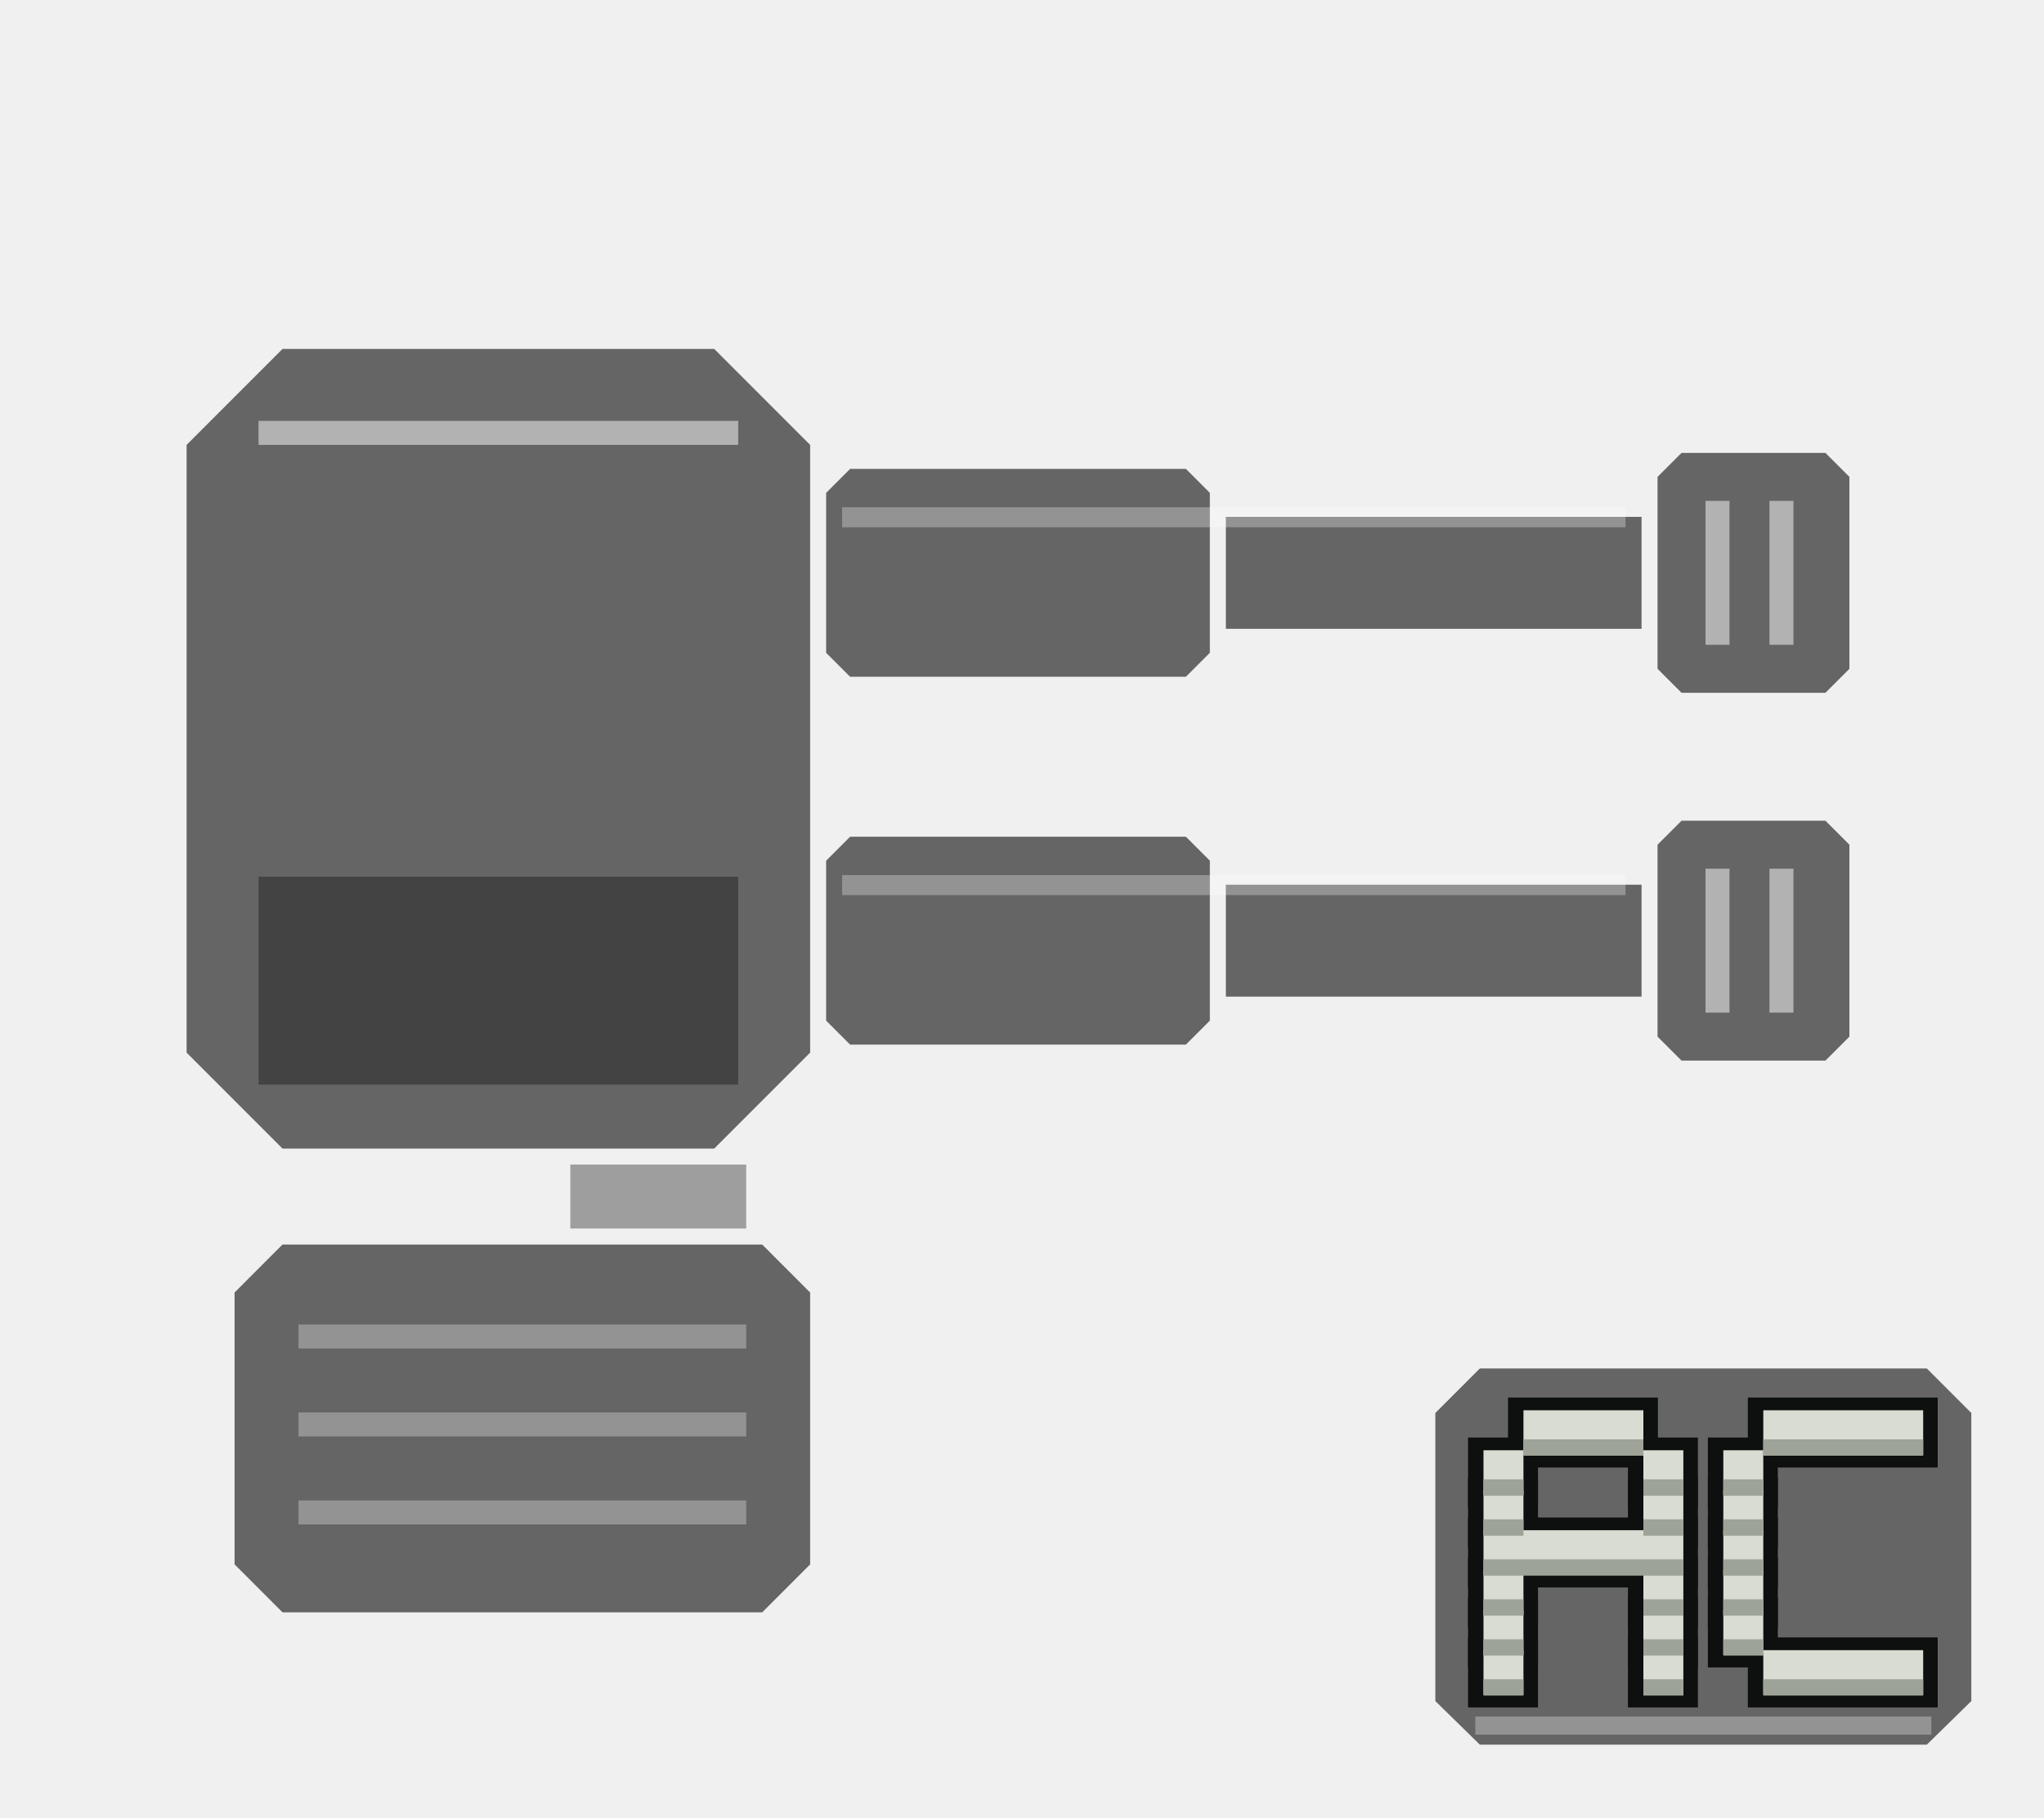
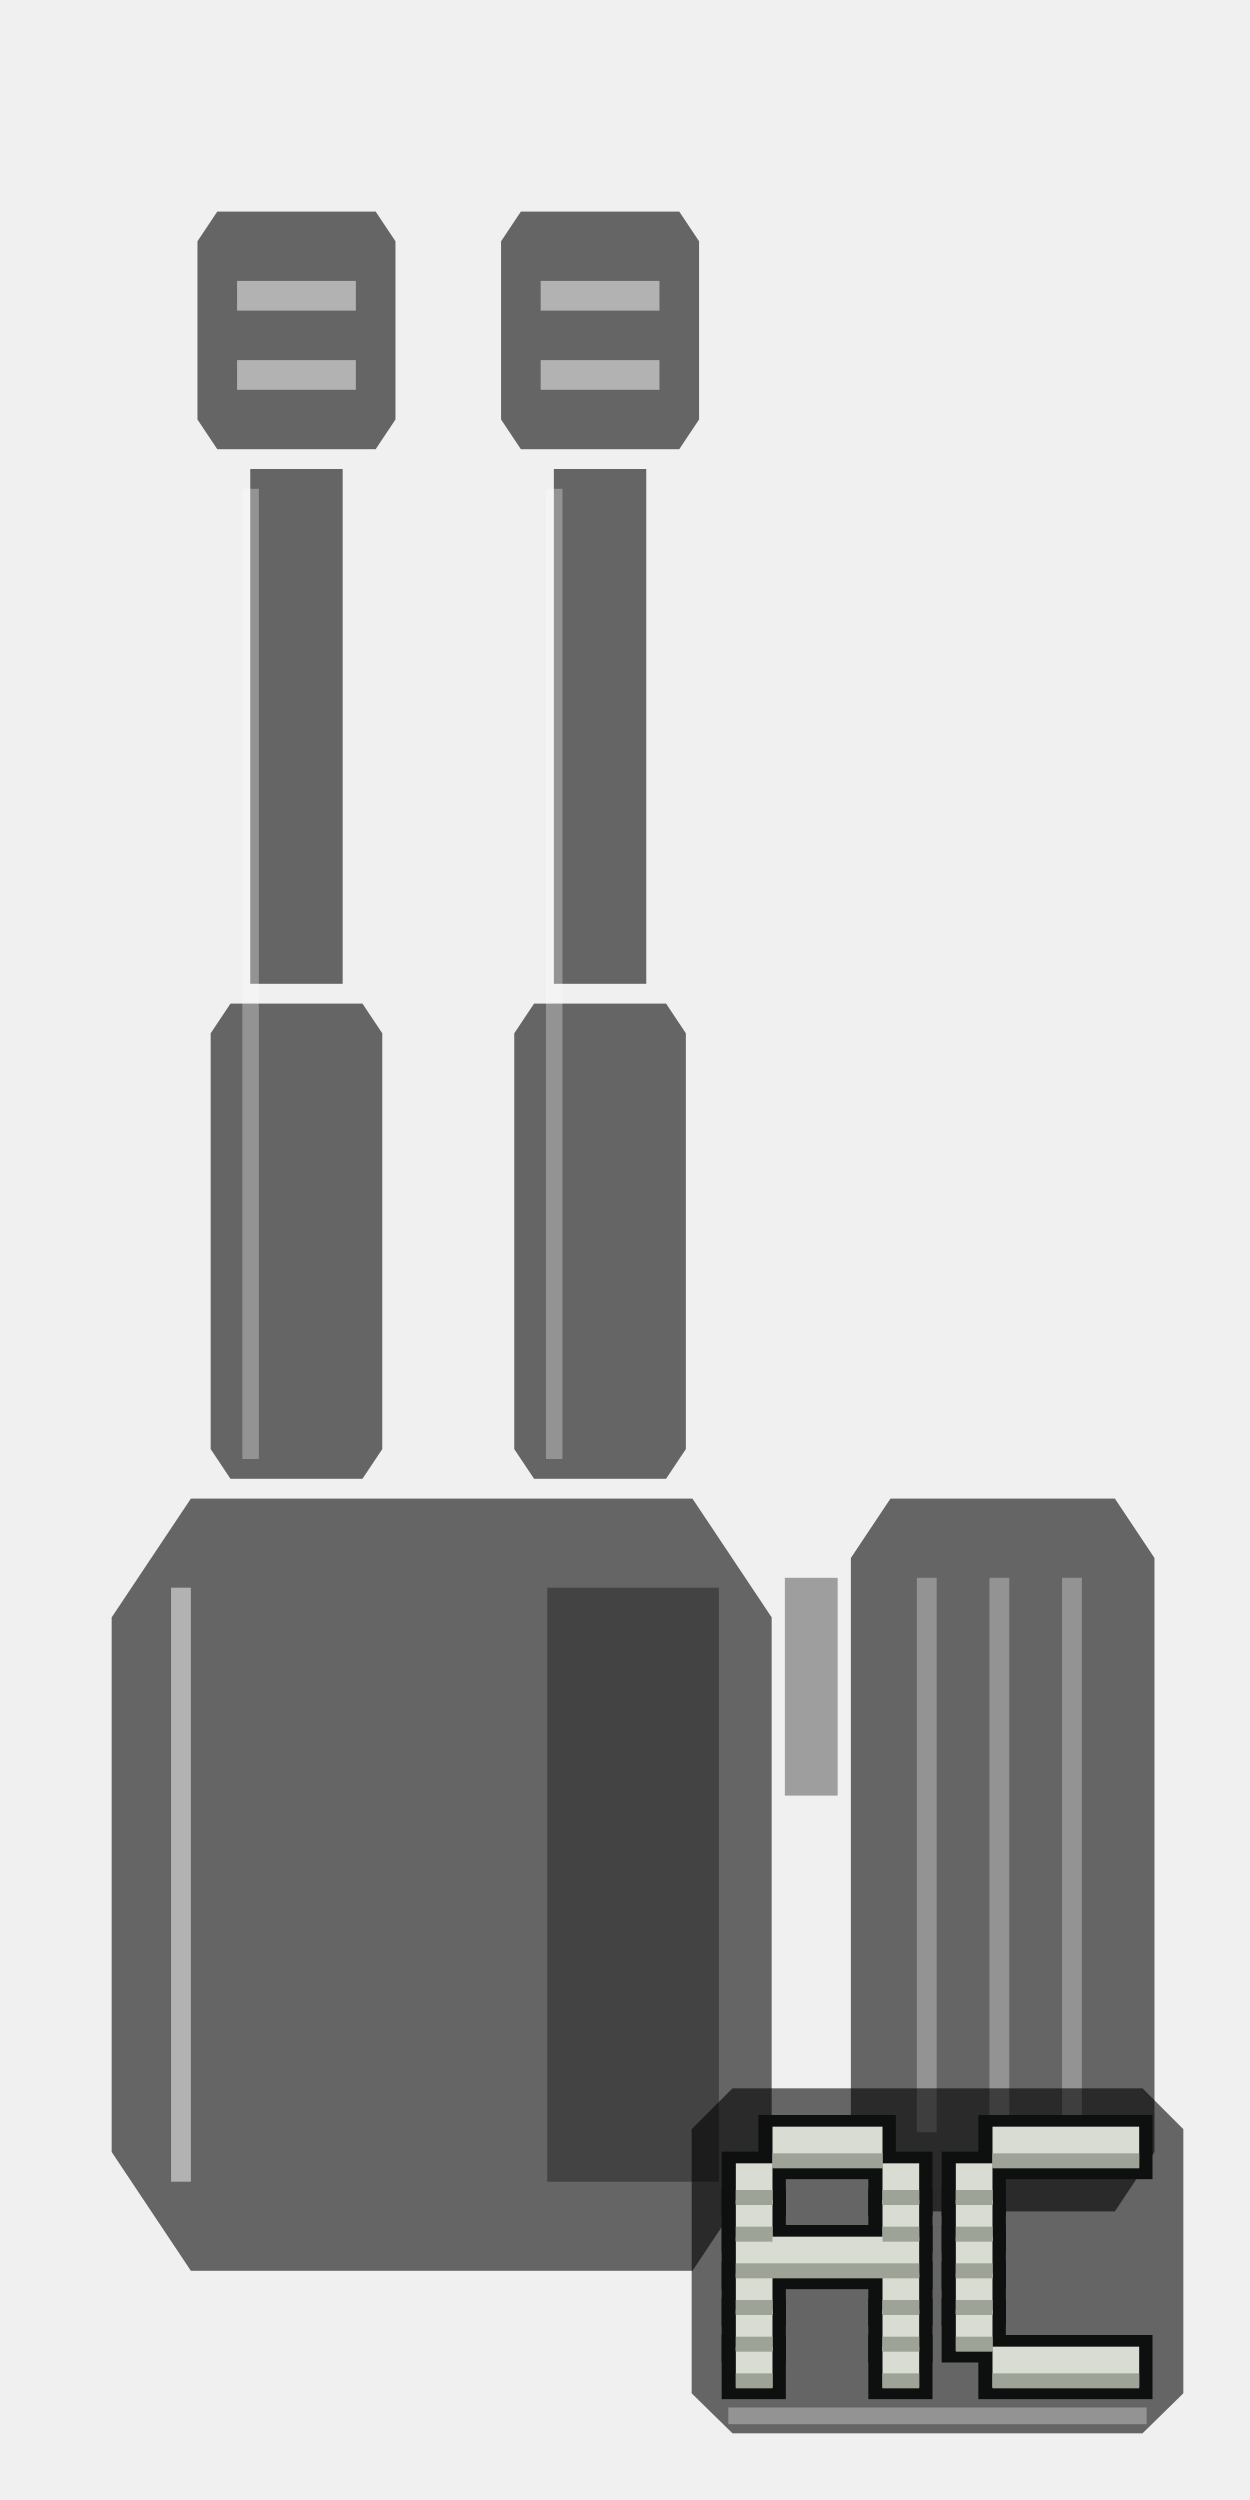
- <svg xmlns="http://www.w3.org/2000/svg" viewBox="0 0 225 200">
-   <g transform="translate(13.5 12) scale(0.88)">
-     <polygon points="20,30 74,30 86,42 86,118 74,130 20,130 8,118 8,42" fill="#000000" fill-opacity="0.58" />
-     <rect x="17" y="39" width="60" height="3" fill="#ffffff" fill-opacity="0.5" />
-     <rect x="17" y="96" width="60" height="26" fill="#000000" fill-opacity="0.34" />
-     <polygon points="91,45 133,45 136,48 136,68 133,71 91,71 88,68 88,48" fill="#000000" fill-opacity="0.58" />
-     <rect x="138" y="51" width="52" height="14" fill="#000000" fill-opacity="0.58" />
-     <polygon points="195,43 213,43 216,46 216,70 213,73 195,73 192,70 192,46" fill="#000000" fill-opacity="0.58" />
-     <rect x="198" y="49" width="3" height="18" fill="#ffffff" fill-opacity="0.5" />
-     <rect x="206" y="49" width="3" height="18" fill="#ffffff" fill-opacity="0.5" />
-     <rect x="90" y="49.8" width="98" height="2.5" fill="#ffffff" fill-opacity="0.3" />
-     <polygon points="91,91 133,91 136,94 136,114 133,117 91,117 88,114 88,94" fill="#000000" fill-opacity="0.58" />
-     <rect x="138" y="97" width="52" height="14" fill="#000000" fill-opacity="0.58" />
-     <polygon points="195,89 213,89 216,92 216,116 213,119 195,119 192,116 192,92" fill="#000000" fill-opacity="0.58" />
-     <rect x="198" y="95" width="3" height="18" fill="#ffffff" fill-opacity="0.5" />
-     <rect x="206" y="95" width="3" height="18" fill="#ffffff" fill-opacity="0.5" />
-     <rect x="90" y="95.8" width="98" height="2.5" fill="#ffffff" fill-opacity="0.3" />
-     <rect x="56" y="132" width="22" height="8" fill="#000000" fill-opacity="0.34" />
-     <polygon points="20,142 80,142 86,148 86,182 80,188 20,188 14,182 14,148" fill="#000000" fill-opacity="0.58" />
-     <rect x="22" y="152" width="56" height="3" fill="#ffffff" fill-opacity="0.3" />
-     <rect x="22" y="163" width="56" height="3" fill="#ffffff" fill-opacity="0.3" />
-     <rect x="22" y="174" width="56" height="3" fill="#ffffff" fill-opacity="0.3" />
+ <svg xmlns="http://www.w3.org/2000/svg" viewBox="0 0 150 300">
+   <g transform="translate(9 18) scale(0.88)">
+     <g transform="translate(0 300) rotate(-90)">
+       <g transform="translate(0 -22) scale(1.35 .9)">
+         <polygon points="20,30 74,30 86,42 86,118 74,130 20,130 8,118 8,42" fill="#000000" fill-opacity="0.58" />
+         <rect x="17" y="39" width="60" height="3" fill="#ffffff" fill-opacity="0.5" />
+         <rect x="17" y="96" width="60" height="26" fill="#000000" fill-opacity="0.34" />
+         <polygon points="91,45 133,45 136,48 136,68 133,71 91,71 88,68 88,48" fill="#000000" fill-opacity="0.58" />
+         <rect x="138" y="51" width="52" height="14" fill="#000000" fill-opacity="0.58" />
+         <polygon points="195,43 213,43 216,46 216,70 213,73 195,73 192,70 192,46" fill="#000000" fill-opacity="0.58" />
+         <rect x="198" y="49" width="3" height="18" fill="#ffffff" fill-opacity="0.5" />
+         <rect x="206" y="49" width="3" height="18" fill="#ffffff" fill-opacity="0.5" />
+         <rect x="90" y="49.8" width="98" height="2.5" fill="#ffffff" fill-opacity="0.3" />
+         <polygon points="91,91 133,91 136,94 136,114 133,117 91,117 88,114 88,94" fill="#000000" fill-opacity="0.58" />
+         <rect x="138" y="97" width="52" height="14" fill="#000000" fill-opacity="0.58" />
+         <polygon points="195,89 213,89 216,92 216,116 213,119 195,119 192,116 192,92" fill="#000000" fill-opacity="0.58" />
+         <rect x="198" y="95" width="3" height="18" fill="#ffffff" fill-opacity="0.5" />
+         <rect x="206" y="95" width="3" height="18" fill="#ffffff" fill-opacity="0.5" />
+         <rect x="90" y="95.8" width="98" height="2.5" fill="#ffffff" fill-opacity="0.3" />
+         <rect x="56" y="132" width="22" height="8" fill="#000000" fill-opacity="0.34" />
+         <polygon points="20,142 80,142 86,148 86,182 80,188 20,188 14,182 14,148" fill="#000000" fill-opacity="0.58" />
+         <rect x="22" y="152" width="56" height="3" fill="#ffffff" fill-opacity="0.3" />
+         <rect x="22" y="163" width="56" height="3" fill="#ffffff" fill-opacity="0.3" />
+         <rect x="22" y="174" width="56" height="3" fill="#ffffff" fill-opacity="0.3" />
+       </g>
+     </g>
  </g>
-   <polygon points="162.9,150.6 212.1,150.6 217,155.5 217,187.2 212.1,192 162.9,192 158,187.2 158,155.5" fill="#000000" fill-opacity="0.58" />
-   <rect x="162.4" y="188.9" width="50.2" height="2" fill="#ffffff" fill-opacity="0.3" />
-   <rect x="166" y="153.8" width="16.5" height="7.7" fill="#0d100e" />
-   <rect x="161.6" y="158.2" width="7.7" height="7.7" fill="#0d100e" />
-   <rect x="179.2" y="158.2" width="7.7" height="7.7" fill="#0d100e" />
-   <rect x="161.6" y="162.6" width="7.7" height="7.7" fill="#0d100e" />
-   <rect x="179.2" y="162.6" width="7.7" height="7.7" fill="#0d100e" />
-   <rect x="161.6" y="167" width="25.3" height="7.7" fill="#0d100e" />
-   <rect x="161.6" y="171.4" width="7.7" height="7.7" fill="#0d100e" />
-   <rect x="179.2" y="171.4" width="7.7" height="7.7" fill="#0d100e" />
-   <rect x="161.6" y="175.8" width="7.7" height="7.7" fill="#0d100e" />
-   <rect x="179.2" y="175.8" width="7.7" height="7.7" fill="#0d100e" />
-   <rect x="161.6" y="180.2" width="7.7" height="7.7" fill="#0d100e" />
-   <rect x="179.2" y="180.2" width="7.7" height="7.7" fill="#0d100e" />
-   <rect x="192.4" y="153.8" width="20.9" height="7.7" fill="#0d100e" />
-   <rect x="188" y="158.2" width="7.7" height="7.7" fill="#0d100e" />
-   <rect x="188" y="162.6" width="7.7" height="7.7" fill="#0d100e" />
-   <rect x="188" y="167" width="7.7" height="7.7" fill="#0d100e" />
-   <rect x="188" y="171.4" width="7.7" height="7.7" fill="#0d100e" />
-   <rect x="188" y="175.8" width="7.7" height="7.7" fill="#0d100e" />
-   <rect x="192.4" y="180.2" width="20.9" height="7.7" fill="#0d100e" />
-   <rect x="167.7" y="155.2" width="13.2" height="4.9" fill="#d9dcd2" />
-   <rect x="163.3" y="159.6" width="4.4" height="4.9" fill="#d9dcd2" />
-   <rect x="180.9" y="159.6" width="4.4" height="4.9" fill="#d9dcd2" />
-   <rect x="163.3" y="164" width="4.4" height="4.9" fill="#d9dcd2" />
-   <rect x="180.9" y="164" width="4.4" height="4.9" fill="#d9dcd2" />
-   <rect x="163.3" y="168.4" width="22" height="4.9" fill="#d9dcd2" />
-   <rect x="163.3" y="172.8" width="4.4" height="4.9" fill="#d9dcd2" />
-   <rect x="180.9" y="172.8" width="4.4" height="4.9" fill="#d9dcd2" />
-   <rect x="163.3" y="177.2" width="4.4" height="4.9" fill="#d9dcd2" />
-   <rect x="180.9" y="177.2" width="4.4" height="4.9" fill="#d9dcd2" />
-   <rect x="163.3" y="181.6" width="4.4" height="4.9" fill="#d9dcd2" />
-   <rect x="180.9" y="181.6" width="4.4" height="4.9" fill="#d9dcd2" />
-   <rect x="194.1" y="155.2" width="17.6" height="4.9" fill="#d9dcd2" />
-   <rect x="189.7" y="159.6" width="4.4" height="4.9" fill="#d9dcd2" />
-   <rect x="189.7" y="164" width="4.4" height="4.9" fill="#d9dcd2" />
-   <rect x="189.7" y="168.4" width="4.4" height="4.9" fill="#d9dcd2" />
-   <rect x="189.7" y="172.8" width="4.4" height="4.9" fill="#d9dcd2" />
-   <rect x="189.7" y="177.2" width="4.4" height="4.9" fill="#d9dcd2" />
-   <rect x="194.1" y="181.6" width="17.6" height="4.9" fill="#d9dcd2" />
-   <rect x="167.7" y="158.4" width="13.2" height="1.8" fill="#9ea397" />
-   <rect x="163.3" y="162.8" width="4.4" height="1.8" fill="#9ea397" />
-   <rect x="180.9" y="162.8" width="4.4" height="1.8" fill="#9ea397" />
-   <rect x="163.3" y="167.2" width="4.4" height="1.8" fill="#9ea397" />
-   <rect x="180.9" y="167.2" width="4.4" height="1.8" fill="#9ea397" />
-   <rect x="163.3" y="171.6" width="22" height="1.8" fill="#9ea397" />
-   <rect x="163.3" y="176" width="4.4" height="1.8" fill="#9ea397" />
-   <rect x="180.9" y="176" width="4.4" height="1.8" fill="#9ea397" />
-   <rect x="163.3" y="180.4" width="4.4" height="1.8" fill="#9ea397" />
-   <rect x="180.9" y="180.4" width="4.4" height="1.8" fill="#9ea397" />
-   <rect x="163.3" y="184.8" width="4.4" height="1.8" fill="#9ea397" />
-   <rect x="180.9" y="184.8" width="4.4" height="1.8" fill="#9ea397" />
-   <rect x="194.1" y="158.4" width="17.6" height="1.8" fill="#9ea397" />
-   <rect x="189.7" y="162.8" width="4.4" height="1.8" fill="#9ea397" />
-   <rect x="189.7" y="167.2" width="4.4" height="1.8" fill="#9ea397" />
-   <rect x="189.7" y="171.6" width="4.4" height="1.8" fill="#9ea397" />
-   <rect x="189.7" y="176" width="4.4" height="1.8" fill="#9ea397" />
-   <rect x="189.7" y="180.4" width="4.4" height="1.8" fill="#9ea397" />
-   <rect x="194.1" y="184.8" width="17.6" height="1.8" fill="#9ea397" />
+   <polygon points="87.9,250.6 137.1,250.6 142,255.5 142,287.2 137.1,292 87.9,292 83,287.2 83,255.5" fill="#000000" fill-opacity="0.58" />
+   <rect x="87.4" y="288.9" width="50.2" height="2" fill="#ffffff" fill-opacity="0.3" />
+   <rect x="91" y="253.8" width="16.5" height="7.7" fill="#0d100e" />
+   <rect x="86.6" y="258.2" width="7.7" height="7.7" fill="#0d100e" />
+   <rect x="104.2" y="258.2" width="7.7" height="7.7" fill="#0d100e" />
+   <rect x="86.6" y="262.6" width="7.7" height="7.7" fill="#0d100e" />
+   <rect x="104.2" y="262.6" width="7.7" height="7.7" fill="#0d100e" />
+   <rect x="86.6" y="267" width="25.3" height="7.7" fill="#0d100e" />
+   <rect x="86.6" y="271.4" width="7.7" height="7.7" fill="#0d100e" />
+   <rect x="104.2" y="271.4" width="7.7" height="7.7" fill="#0d100e" />
+   <rect x="86.6" y="275.8" width="7.7" height="7.7" fill="#0d100e" />
+   <rect x="104.2" y="275.8" width="7.7" height="7.7" fill="#0d100e" />
+   <rect x="86.6" y="280.2" width="7.7" height="7.7" fill="#0d100e" />
+   <rect x="104.2" y="280.2" width="7.7" height="7.7" fill="#0d100e" />
+   <rect x="117.4" y="253.8" width="20.9" height="7.7" fill="#0d100e" />
+   <rect x="113" y="258.2" width="7.7" height="7.7" fill="#0d100e" />
+   <rect x="113" y="262.6" width="7.7" height="7.7" fill="#0d100e" />
+   <rect x="113" y="267" width="7.7" height="7.7" fill="#0d100e" />
+   <rect x="113" y="271.4" width="7.7" height="7.7" fill="#0d100e" />
+   <rect x="113" y="275.8" width="7.7" height="7.7" fill="#0d100e" />
+   <rect x="117.4" y="280.2" width="20.9" height="7.7" fill="#0d100e" />
+   <rect x="92.7" y="255.2" width="13.2" height="4.9" fill="#d9dcd2" />
+   <rect x="88.3" y="259.6" width="4.4" height="4.9" fill="#d9dcd2" />
+   <rect x="105.9" y="259.6" width="4.4" height="4.9" fill="#d9dcd2" />
+   <rect x="88.3" y="264" width="4.4" height="4.9" fill="#d9dcd2" />
+   <rect x="105.9" y="264" width="4.4" height="4.9" fill="#d9dcd2" />
+   <rect x="88.3" y="268.4" width="22" height="4.9" fill="#d9dcd2" />
+   <rect x="88.3" y="272.8" width="4.4" height="4.9" fill="#d9dcd2" />
+   <rect x="105.9" y="272.8" width="4.4" height="4.9" fill="#d9dcd2" />
+   <rect x="88.3" y="277.2" width="4.4" height="4.9" fill="#d9dcd2" />
+   <rect x="105.9" y="277.2" width="4.4" height="4.9" fill="#d9dcd2" />
+   <rect x="88.3" y="281.6" width="4.4" height="4.9" fill="#d9dcd2" />
+   <rect x="105.9" y="281.6" width="4.4" height="4.9" fill="#d9dcd2" />
+   <rect x="119.1" y="255.2" width="17.6" height="4.9" fill="#d9dcd2" />
+   <rect x="114.7" y="259.6" width="4.4" height="4.9" fill="#d9dcd2" />
+   <rect x="114.7" y="264" width="4.4" height="4.9" fill="#d9dcd2" />
+   <rect x="114.7" y="268.4" width="4.4" height="4.9" fill="#d9dcd2" />
+   <rect x="114.7" y="272.8" width="4.4" height="4.9" fill="#d9dcd2" />
+   <rect x="114.7" y="277.2" width="4.4" height="4.9" fill="#d9dcd2" />
+   <rect x="119.1" y="281.6" width="17.6" height="4.9" fill="#d9dcd2" />
+   <rect x="92.7" y="258.4" width="13.2" height="1.8" fill="#9ea397" />
+   <rect x="88.3" y="262.8" width="4.4" height="1.8" fill="#9ea397" />
+   <rect x="105.9" y="262.8" width="4.4" height="1.8" fill="#9ea397" />
+   <rect x="88.3" y="267.2" width="4.4" height="1.8" fill="#9ea397" />
+   <rect x="105.9" y="267.2" width="4.4" height="1.8" fill="#9ea397" />
+   <rect x="88.3" y="271.6" width="22" height="1.8" fill="#9ea397" />
+   <rect x="88.3" y="276" width="4.4" height="1.8" fill="#9ea397" />
+   <rect x="105.9" y="276" width="4.4" height="1.8" fill="#9ea397" />
+   <rect x="88.3" y="280.4" width="4.4" height="1.8" fill="#9ea397" />
+   <rect x="105.9" y="280.4" width="4.4" height="1.8" fill="#9ea397" />
+   <rect x="88.3" y="284.8" width="4.4" height="1.8" fill="#9ea397" />
+   <rect x="105.9" y="284.8" width="4.4" height="1.8" fill="#9ea397" />
+   <rect x="119.1" y="258.4" width="17.6" height="1.8" fill="#9ea397" />
+   <rect x="114.7" y="262.8" width="4.4" height="1.8" fill="#9ea397" />
+   <rect x="114.7" y="267.2" width="4.4" height="1.8" fill="#9ea397" />
+   <rect x="114.7" y="271.6" width="4.4" height="1.8" fill="#9ea397" />
+   <rect x="114.7" y="276" width="4.4" height="1.8" fill="#9ea397" />
+   <rect x="114.7" y="280.4" width="4.4" height="1.8" fill="#9ea397" />
+   <rect x="119.1" y="284.8" width="17.6" height="1.8" fill="#9ea397" />
</svg>
